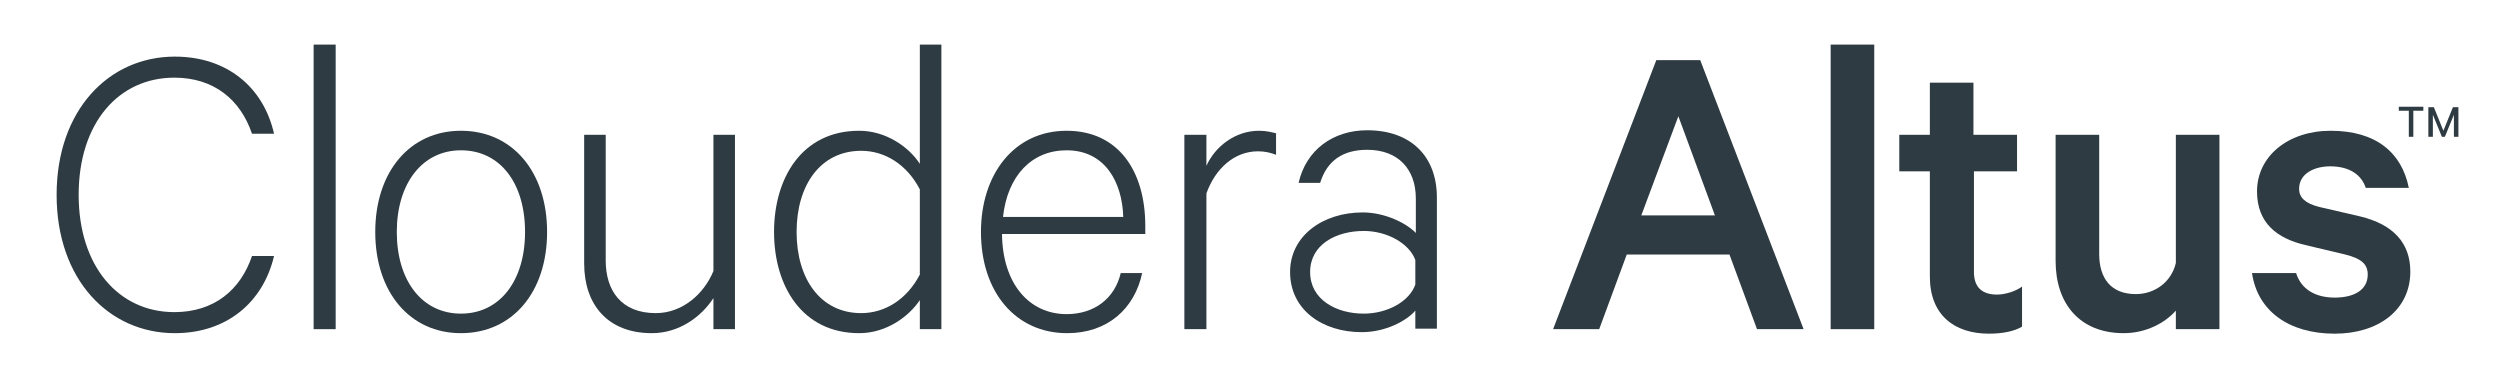
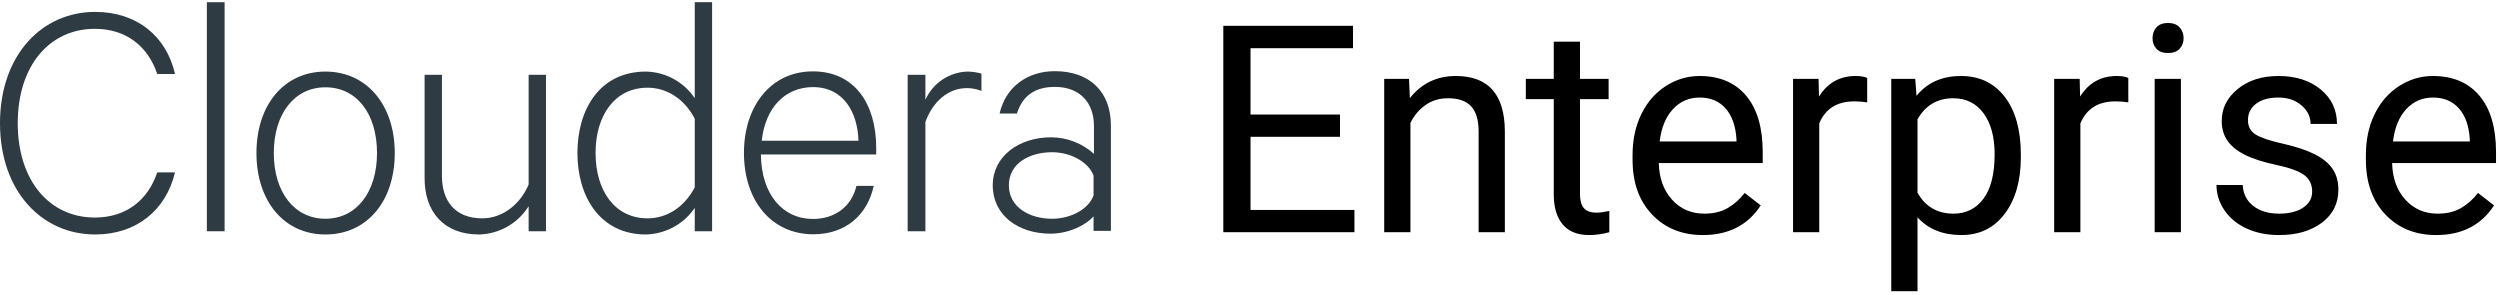
- <svg xmlns="http://www.w3.org/2000/svg" version="1.1" id="Layer_1" x="0px" y="0px" preserveAspectRatio="xMinYMax meet" viewBox="0 0 499 74" style="enable-background:new 0 0 499 74;" xml:space="preserve">
-   <style type="text/css">
-   .st0{fill:#2E3B42;}
- </style>
-   <g>
-     <path class="st0" d="M34.9,11.3c10.4,0,17.7,6.1,19.8,15.4h-4.4c-2.3-6.8-7.6-11.2-15.5-11.2c-11.1,0-19.1,9-19.1,23.4   c0,14.3,8,23.4,19.1,23.4c7.9,0,13.2-4.4,15.5-11.2h4.4c-2.2,9.3-9.5,15.4-19.8,15.4c-13.2,0-23.6-10.7-23.6-27.6   S21.7,11.3,34.9,11.3z" />
-     <path class="st0" d="M67,65.7h-4.4V8.9H67V65.7z" />
-     <path class="st0" d="M92,66.5c-10.2,0-17.1-8.2-17.1-20.2c0-12,6.9-20.2,17.1-20.2c10.3,0,17.2,8.2,17.2,20.2   C109.2,58.3,102.3,66.5,92,66.5z M92,30c-7.7,0-12.8,6.6-12.8,16.3c0,9.8,5.1,16.3,12.8,16.3c7.8,0,12.8-6.6,12.8-16.3   C104.8,36.5,99.8,30,92,30z" />
-     <path class="st0" d="M146.7,65.7h-4.3v-6.2c-2.4,3.7-6.8,7-12.3,7c-8.8,0-13.5-5.7-13.5-13.9V26.9h4.3V52c0,6,3.1,10.5,10,10.5   c5.3,0,9.6-3.8,11.5-8.4V26.9h4.3V65.7z" />
-     <path class="st0" d="M183.6,59.9c-2.2,3.3-6.7,6.6-12.1,6.6c-11.4,0-17-9.4-17-20.2c0-10.7,5.5-20.2,17-20.2   c5.3,0,9.9,3.2,12.1,6.6V8.9h4.3v56.8h-4.3V59.9z M183.6,37.8c-2.6-5-7-7.7-11.7-7.7c-8.1,0-12.9,6.8-12.9,16.2   c0,9.4,4.8,16.2,12.9,16.2c4.7,0,9.1-2.7,11.7-7.7V37.8z" />
-     <path class="st0" d="M228,54.4c-1.5,7.2-6.9,12.1-15,12.1c-10.2,0-17.2-8.1-17.2-20.2c0-11.5,6.6-20.2,17.1-20.2   c10.3,0,15.7,8,15.7,19v1.6h-28.6c0.1,9.9,5.4,16,12.9,16c5.5,0,9.6-3.1,10.8-8.2H228z M200.2,43.3h24C224,36.4,220.6,30,212.9,30   C205.9,30,201.1,35.1,200.2,43.3z" />
-     <path class="st0" d="M254.7,30.9c-1-0.4-2.2-0.7-3.6-0.7c-4.7,0-8.5,3.4-10.3,8.4v27.1h-4.4V26.9h4.4v6.2c1.7-3.8,5.7-7,10.5-7   c1.5,0,2.5,0.3,3.4,0.5V30.9z" />
-     <path class="st0" d="M282.5,65.7V62c-1.7,2-5.9,4.3-10.7,4.3c-7.9,0-14.3-4.5-14.3-12c0-7.2,6.5-11.9,14.5-11.9   c4.5,0,8.8,2.2,10.6,4.1v-6.9c0-5.8-3.5-9.7-9.7-9.7c-4.8,0-8,2.1-9.4,6.6h-4.3c1.5-6.6,6.9-10.5,13.7-10.5   c8.7,0,13.9,5.2,13.9,13.4v26.2H282.5z M282.5,51.9c-1.2-3.3-5.6-5.8-10.3-5.8c-5.5,0-10.7,2.7-10.7,8.2c0,5.5,5.2,8.3,10.7,8.3   c4.7,0,9.1-2.4,10.3-5.8V51.9z" />
-     <path class="st0" d="M339.4,12.1L360,65.7h-9.3l-5.5-14.9h-20.5l-5.5,14.9H310l20.6-53.7H339.4z M327.6,43h14.7l-7.3-19.8L327.6,43   z" />
-     <path class="st0" d="M374.1,65.7h-8.7V8.9h8.7V65.7z" />
-     <path class="st0" d="M385.2,34.2h-6.1v-7.3h6.1V16.5h8.7v10.4h8.7v7.3H394v20.1c0,3.1,1.7,4.5,4.6,4.5c1.7,0,3.8-0.7,5-1.6v8   c-1.5,0.9-3.8,1.4-6.6,1.4c-6.9,0-11.8-3.7-11.8-11.4V34.2z" />
-     <path class="st0" d="M443,65.7h-8.7V62c-2.1,2.4-5.9,4.5-10.4,4.5c-8.8,0-13.6-5.9-13.6-14.4V26.9h8.7v23.8c0,4.8,2.3,8,7.3,8   c3.8,0,7.1-2.4,8-6.2V26.9h8.7V65.7z" />
-     <path class="st0" d="M458.3,54.5c1,3.2,3.8,4.9,7.7,4.9c4,0,6.6-1.6,6.6-4.6c0-2.1-1.3-3.2-4.5-4l-8-1.9c-5.5-1.3-9.6-4.3-9.6-10.7   c0-7,6.2-12.1,14.7-12.1c9.1,0,14.2,4.4,15.6,11.4h-8.6c-0.8-2.5-3.1-4.3-7.1-4.3c-3.1,0-6.2,1.4-6.2,4.5c0,1.7,1.2,2.9,4,3.6   l8.2,1.9c6.6,1.6,10,5.3,10,11c0,7.7-6.4,12.4-15.1,12.4c-9.1,0-15.4-4.5-16.5-12.1H458.3z" />
-     <path class="st0" d="M478.8,21.3h4.9v0.8h-2v5.2h-0.9v-5.2h-2V21.3z M487.4,27.3l-1.8-4.4v4.4h-0.9v-5.9h1.1l1.9,4.7l1.9-4.7h1.1   v5.9h-0.9v-4.4l-1.8,4.4H487.4z" />
+ <svg xmlns="http://www.w3.org/2000/svg" width="620px" height="73px" viewBox="0 0 620 73" version="1.1">
+   <defs />
+   <g id="Page-1" stroke="none" stroke-width="1" fill="none" fill-rule="evenodd">
+     <g id="enterprise-option2">
+       <path d="M23.6,2.95 C34,2.95 41.3,9.05 43.4,18.35 L39,18.35 C36.7,11.55 31.4,7.15 23.5,7.15 C12.4,7.15 4.4,16.15 4.4,30.55 C4.4,44.95 12.4,53.95 23.5,53.95 C31.4,53.95 36.7,49.55 39,42.75 L43.4,42.75 C41.2,52.05 33.9,58.15 23.6,58.15 C10.4,58.15 0,47.45 0,30.55 C0,13.65 10.4,2.95 23.6,2.95 Z" id="Shape" fill="#2E3B42" fill-rule="nonzero" />
+       <polygon id="Shape" fill="#2E3B42" fill-rule="nonzero" points="55.7 57.35 51.3 57.35 51.3 0.55 55.7 0.55" />
+       <path d="M80.7,58.15 C70.5,58.15 63.6,49.95 63.6,37.95 C63.6,25.95 70.5,17.75 80.7,17.75 C90.9,17.75 97.9,25.95 97.9,37.95 C97.9,49.95 91,58.15 80.7,58.15 Z M80.7,21.65 C73,21.65 67.9,28.25 67.9,37.95 C67.9,47.65 73,54.25 80.7,54.25 C88.4,54.25 93.5,47.65 93.5,37.95 C93.5,28.25 88.5,21.65 80.7,21.65 Z" id="Shape" fill="#2E3B42" fill-rule="nonzero" />
+       <path d="M135.4,57.35 L131.1,57.35 L131.1,51.15 C128.438,55.403 123.816,58.033 118.8,58.15 C110,58.15 105.3,52.45 105.3,44.25 L105.3,18.55 L109.6,18.55 L109.6,43.65 C109.6,49.65 112.7,54.15 119.6,54.15 C124.9,54.15 129.2,50.35 131.1,45.75 L131.1,18.55 L135.4,18.55 L135.4,57.35 Z" id="Shape" fill="#2E3B42" fill-rule="nonzero" />
+       <path d="M172.3,51.55 C169.568,55.574 165.062,58.031 160.2,58.15 C148.8,58.15 143.2,48.75 143.2,37.95 C143.2,27.15 148.7,17.75 160.2,17.75 C165.065,17.857 169.576,20.317 172.3,24.35 L172.3,0.55 L176.6,0.55 L176.6,57.35 L172.3,57.35 L172.3,51.55 Z M172.3,29.45 C169.7,24.45 165.3,21.75 160.6,21.75 C152.5,21.75 147.7,28.55 147.7,37.95 C147.7,47.35 152.5,54.15 160.6,54.15 C165.3,54.15 169.7,51.45 172.3,46.45 L172.3,29.45 Z" id="Shape" fill="#2E3B42" fill-rule="nonzero" />
+       <path d="M216.7,46 C215.2,53.2 209.8,58.1 201.7,58.1 C191.5,58.1 184.5,50 184.5,37.9 C184.5,26.4 191.1,17.7 201.6,17.7 C211.9,17.7 217.3,25.7 217.3,36.7 L217.3,38.3 L188.7,38.3 C188.8,48.2 194.1,54.3 201.6,54.3 C207.1,54.3 211.2,51.2 212.4,46.1 L216.7,46.1 L216.7,46 Z M188.9,34.9 L212.9,34.9 C212.7,28 209.3,21.6 201.6,21.6 C194.6,21.65 189.8,26.75 188.9,34.95 L188.9,34.9 Z" id="Shape" fill="#2E3B42" fill-rule="nonzero" />
+       <path d="M243.4,22.55 C242.256,22.088 241.034,21.85 239.8,21.85 C235.1,21.85 231.3,25.25 229.5,30.25 L229.5,57.35 L225.1,57.35 L225.1,18.55 L229.5,18.55 L229.5,24.75 C231.35,20.581 235.44,17.854 240,17.75 C241.15,17.773 242.292,17.941 243.4,18.25 L243.4,22.55 L243.4,22.55 Z" id="Shape" fill="#2E3B42" fill-rule="nonzero" />
+       <path d="M271.2,57.35 L271.2,53.65 C269.5,55.65 265.3,57.95 260.5,57.95 C252.6,57.95 246.2,53.45 246.2,45.95 C246.2,38.75 252.7,34.05 260.7,34.05 C264.616,34.073 268.387,35.532 271.3,38.15 L271.3,31.25 C271.3,25.45 267.8,21.55 261.6,21.55 C256.8,21.55 253.6,23.65 252.2,28.15 L247.9,28.15 C249.4,21.55 254.8,17.65 261.6,17.65 C270.3,17.65 275.5,22.85 275.5,31.05 L275.5,57.25 L271.2,57.25 L271.2,57.35 Z M271.2,43.55 C270,40.25 265.6,37.75 260.9,37.75 C255.4,37.75 250.2,40.45 250.2,45.95 C250.2,51.45 255.4,54.25 260.9,54.25 C265.6,54.25 270,51.85 271.2,48.45 L271.2,43.55 Z" id="Shape" fill="#2E3B42" fill-rule="nonzero" />
+       <path d="M332.315,33.93 L310.131,33.93 L310.131,52.07 L335.901,52.07 L335.901,57.59 L303.381,57.59 L303.381,6.402 L335.549,6.402 L335.549,11.957 L310.131,11.957 L310.131,28.41 L332.315,28.41 L332.315,33.93 Z M349.436,19.551 L349.647,24.332 C352.553,20.676 356.35,18.848 361.038,18.848 C369.077,18.848 373.131,23.383 373.202,32.453 L373.202,57.59 L366.698,57.59 L366.698,32.418 C366.674,29.676 366.047,27.649 364.817,26.336 C363.586,25.024 361.67,24.367 359.069,24.367 C356.96,24.367 355.108,24.93 353.514,26.055 C351.92,27.18 350.678,28.656 349.788,30.485 L349.788,57.59 L343.284,57.59 L343.284,19.551 L349.436,19.551 Z M391.835,10.34 L391.835,19.551 L398.936,19.551 L398.936,24.578 L391.835,24.578 L391.835,48.168 C391.835,49.692 392.151,50.834 392.784,51.596 C393.417,52.358 394.495,52.738 396.018,52.738 C396.768,52.738 397.799,52.598 399.112,52.317 L399.112,57.59 C397.401,58.059 395.737,58.293 394.12,58.293 C391.213,58.293 389.022,57.414 387.545,55.656 C386.069,53.899 385.331,51.403 385.331,48.168 L385.331,24.578 L378.405,24.578 L378.405,19.551 L385.331,19.551 L385.331,10.34 L391.835,10.34 Z M422.315,58.293 C417.159,58.293 412.963,56.6 409.729,53.213 C406.495,49.826 404.877,45.297 404.877,39.625 L404.877,38.43 C404.877,34.656 405.598,31.287 407.04,28.322 C408.481,25.358 410.497,23.037 413.086,21.361 C415.676,19.686 418.483,18.848 421.506,18.848 C426.452,18.848 430.295,20.477 433.038,23.735 C435.78,26.992 437.151,31.656 437.151,37.727 L437.151,40.434 L411.381,40.434 C411.475,44.184 412.571,47.213 414.669,49.522 C416.766,51.83 419.432,52.985 422.667,52.985 C424.963,52.985 426.909,52.516 428.502,51.578 C430.096,50.641 431.491,49.399 432.686,47.852 L436.659,50.945 C433.471,55.844 428.69,58.293 422.315,58.293 Z M421.506,24.192 C418.881,24.192 416.678,25.147 414.897,27.057 C413.116,28.967 412.014,31.645 411.592,35.09 L430.647,35.09 L430.647,34.598 C430.46,31.293 429.569,28.733 427.975,26.916 C426.381,25.1 424.225,24.192 421.506,24.192 Z M463.061,25.387 C462.077,25.223 461.01,25.141 459.862,25.141 C455.596,25.141 452.702,26.957 451.178,30.59 L451.178,57.59 L444.674,57.59 L444.674,19.551 L451.002,19.551 L451.108,23.945 C453.241,20.547 456.264,18.848 460.178,18.848 C461.444,18.848 462.405,19.012 463.061,19.34 L463.061,25.387 Z M501.17,38.992 C501.17,44.781 499.846,49.445 497.198,52.985 C494.549,56.524 490.963,58.293 486.44,58.293 C481.823,58.293 478.19,56.828 475.542,53.899 L475.542,72.215 L469.038,72.215 L469.038,19.551 L474.979,19.551 L475.295,23.77 C477.944,20.488 481.624,18.848 486.335,18.848 C490.905,18.848 494.52,20.57 497.18,24.016 C499.84,27.461 501.17,32.254 501.17,38.395 L501.17,38.992 Z M494.667,38.254 C494.667,33.965 493.753,30.578 491.924,28.094 C490.096,25.61 487.588,24.367 484.401,24.367 C480.463,24.367 477.51,26.113 475.542,29.606 L475.542,47.781 C477.487,51.25 480.463,52.985 484.471,52.985 C487.588,52.985 490.067,51.748 491.907,49.276 C493.747,46.803 494.667,43.129 494.667,38.254 Z M527.819,25.387 C526.835,25.223 525.768,25.141 524.62,25.141 C520.354,25.141 517.46,26.957 515.936,30.59 L515.936,57.59 L509.432,57.59 L509.432,19.551 L515.76,19.551 L515.866,23.945 C517.999,20.547 521.022,18.848 524.936,18.848 C526.202,18.848 527.163,19.012 527.819,19.34 L527.819,25.387 Z M540.862,57.59 L534.358,57.59 L534.358,19.551 L540.862,19.551 L540.862,57.59 Z M533.831,9.461 C533.831,8.406 534.153,7.516 534.797,6.789 C535.442,6.063 536.397,5.699 537.663,5.699 C538.928,5.699 539.889,6.063 540.545,6.789 C541.202,7.516 541.53,8.406 541.53,9.461 C541.53,10.516 541.202,11.395 540.545,12.098 C539.889,12.801 538.928,13.152 537.663,13.152 C536.397,13.152 535.442,12.801 534.797,12.098 C534.153,11.395 533.831,10.516 533.831,9.461 Z M573.417,47.5 C573.417,45.742 572.754,44.377 571.43,43.404 C570.106,42.432 567.797,41.594 564.504,40.891 C561.211,40.188 558.598,39.344 556.665,38.36 C554.731,37.375 553.301,36.203 552.376,34.844 C551.45,33.485 550.987,31.867 550.987,29.992 C550.987,26.875 552.305,24.238 554.942,22.082 C557.579,19.926 560.948,18.848 565.049,18.848 C569.362,18.848 572.86,19.961 575.544,22.188 C578.227,24.414 579.569,27.262 579.569,30.731 L573.03,30.731 C573.03,28.949 572.274,27.414 570.762,26.125 C569.251,24.836 567.346,24.192 565.049,24.192 C562.682,24.192 560.831,24.707 559.495,25.738 C558.159,26.77 557.491,28.117 557.491,29.781 C557.491,31.352 558.112,32.535 559.354,33.332 C560.596,34.129 562.84,34.891 566.086,35.617 C569.333,36.344 571.963,37.211 573.979,38.219 C575.995,39.227 577.489,40.44 578.461,41.858 C579.434,43.276 579.92,45.004 579.92,47.043 C579.92,50.442 578.561,53.166 575.842,55.217 C573.124,57.268 569.596,58.293 565.26,58.293 C562.213,58.293 559.518,57.754 557.174,56.676 C554.831,55.598 552.997,54.092 551.672,52.158 C550.348,50.225 549.686,48.133 549.686,45.883 L556.19,45.883 C556.307,48.063 557.18,49.791 558.809,51.069 C560.438,52.346 562.588,52.985 565.26,52.985 C567.721,52.985 569.696,52.486 571.184,51.49 C572.672,50.494 573.417,49.164 573.417,47.5 Z M604.178,58.293 C599.022,58.293 594.827,56.6 591.592,53.213 C588.358,49.826 586.741,45.297 586.741,39.625 L586.741,38.43 C586.741,34.656 587.461,31.287 588.903,28.322 C590.344,25.358 592.36,23.037 594.95,21.361 C597.54,19.686 600.346,18.848 603.37,18.848 C608.315,18.848 612.159,20.477 614.901,23.735 C617.643,26.992 619.014,31.656 619.014,37.727 L619.014,40.434 L593.245,40.434 C593.338,44.184 594.434,47.213 596.532,49.522 C598.629,51.83 601.295,52.985 604.53,52.985 C606.827,52.985 608.772,52.516 610.366,51.578 C611.96,50.641 613.354,49.399 614.549,47.852 L618.522,50.945 C615.335,55.844 610.553,58.293 604.178,58.293 Z M603.37,24.192 C600.745,24.192 598.542,25.147 596.76,27.057 C594.979,28.967 593.878,31.645 593.456,35.09 L612.51,35.09 L612.51,34.598 C612.323,31.293 611.432,28.733 609.838,26.916 C608.245,25.1 606.088,24.192 603.37,24.192 Z" id="Enterprise" fill="#000000" />
+     </g>
  </g>
</svg>
